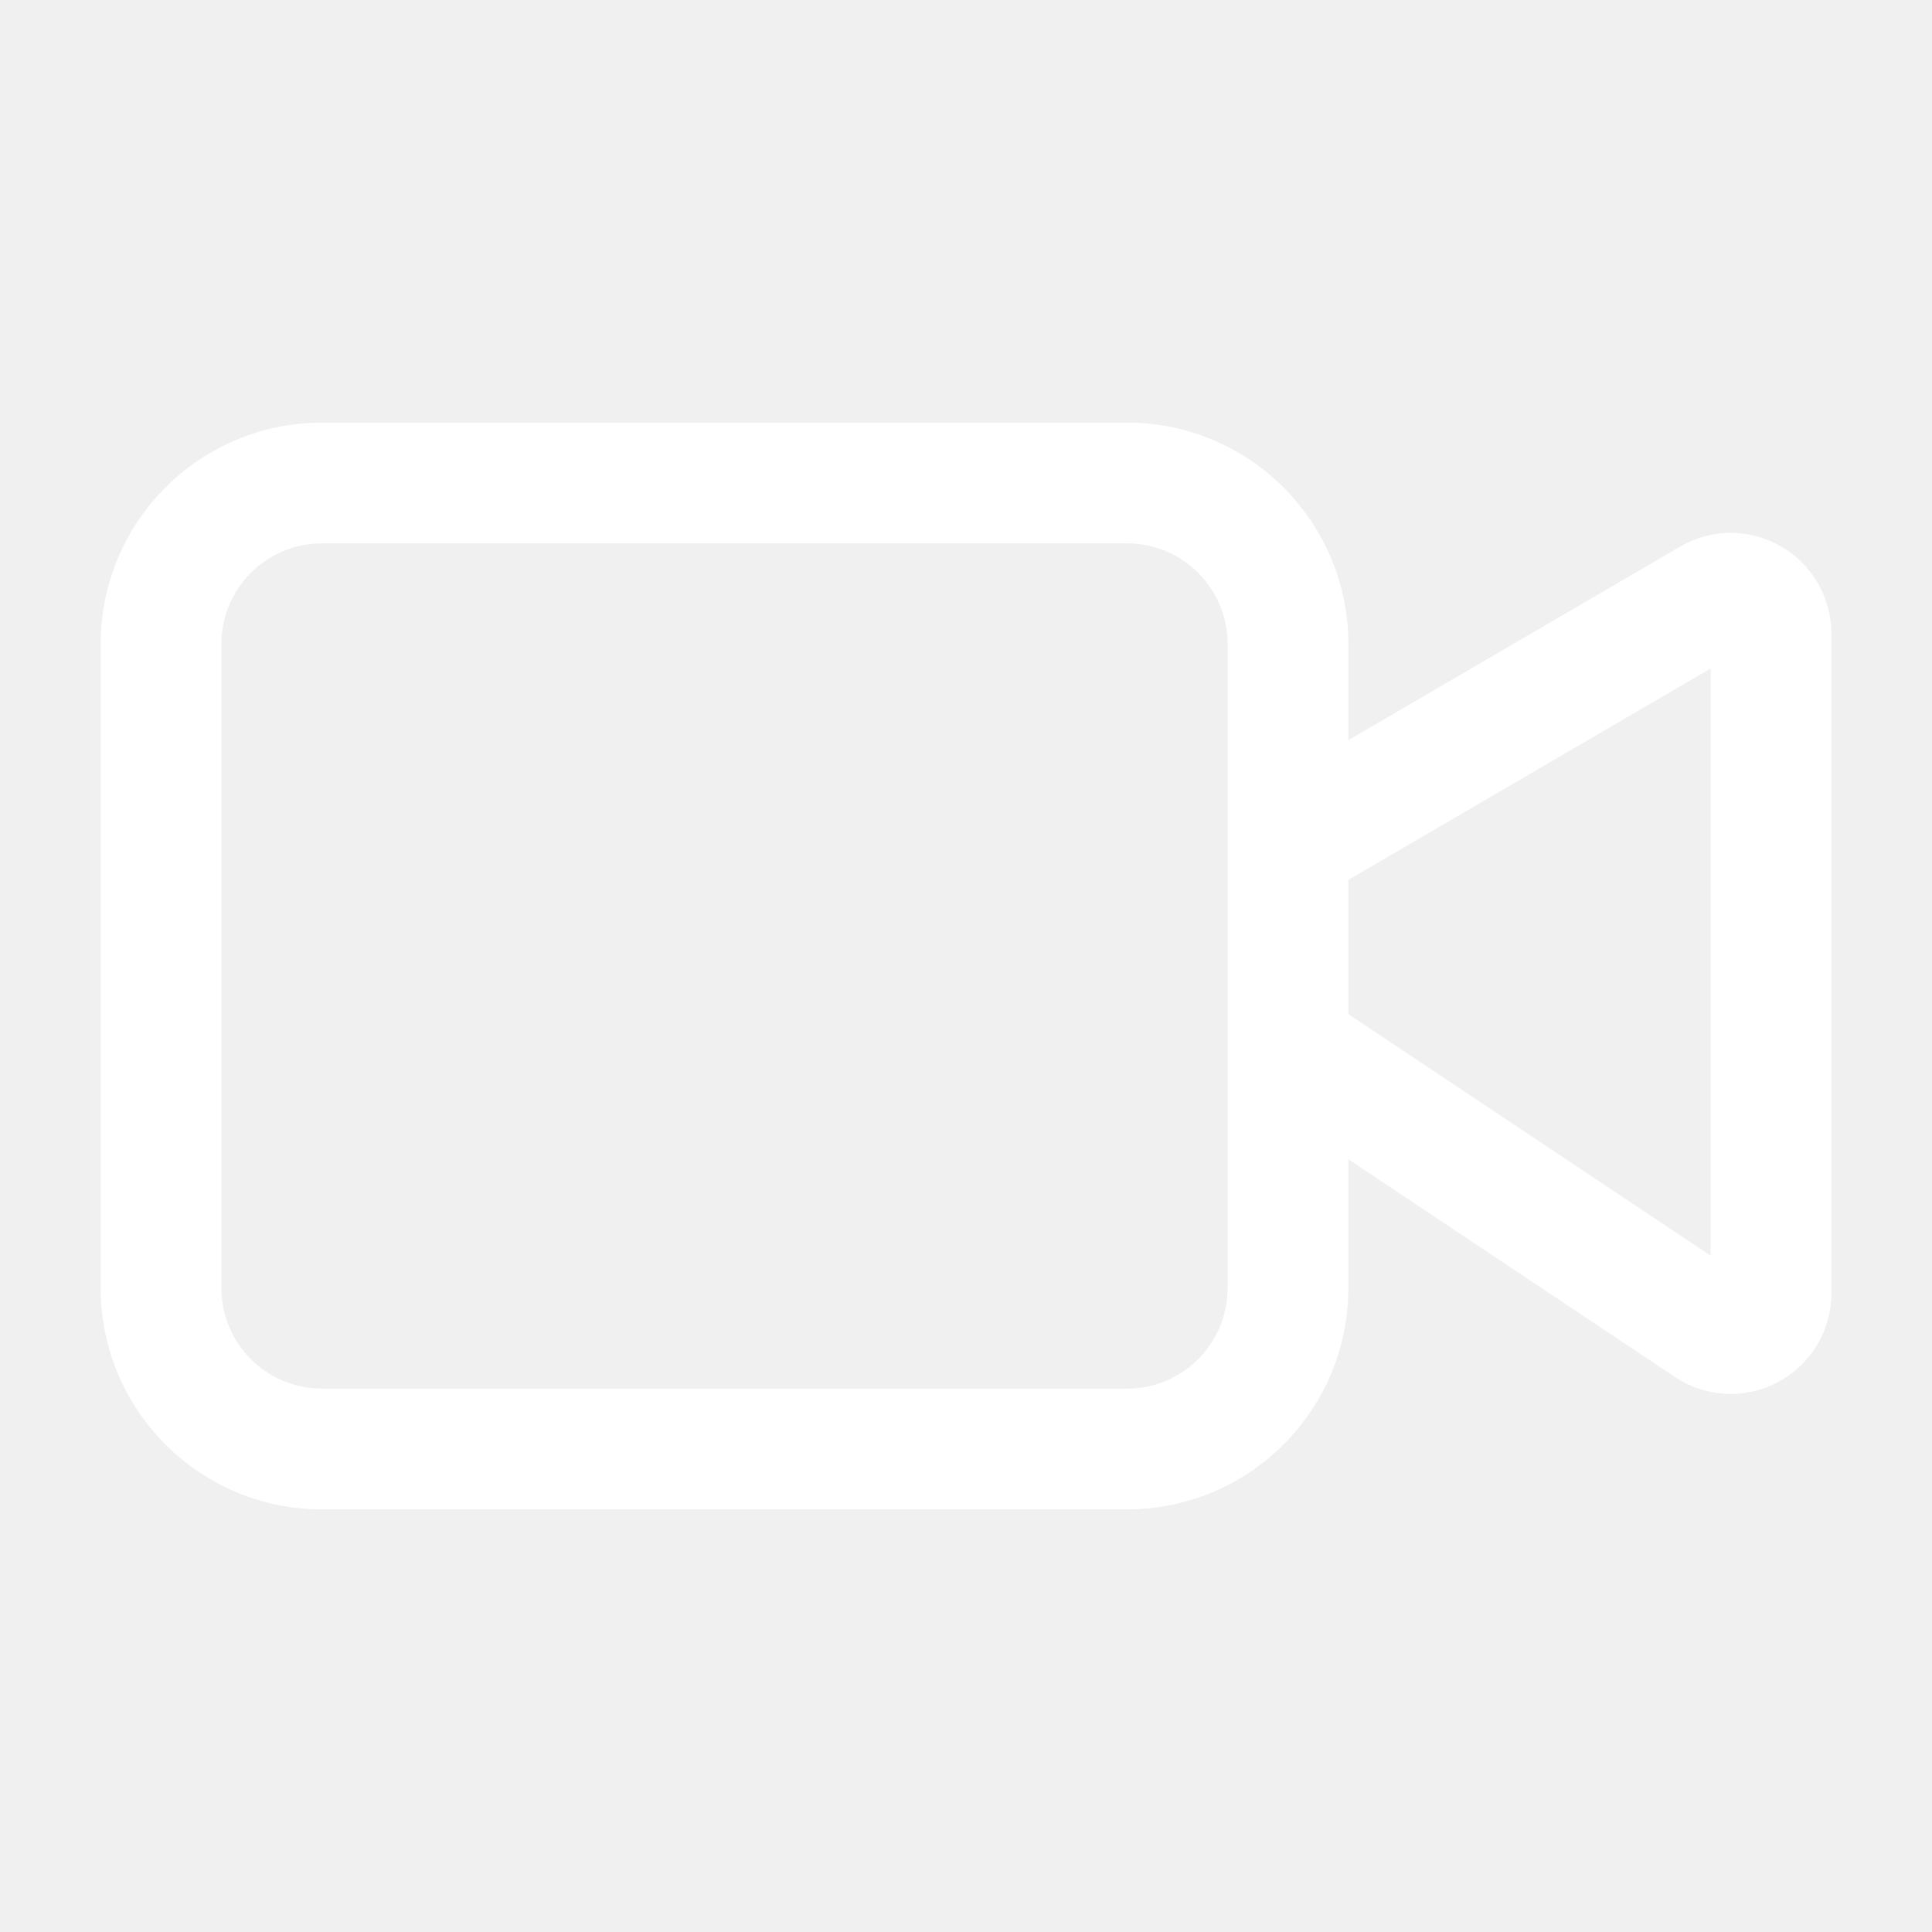
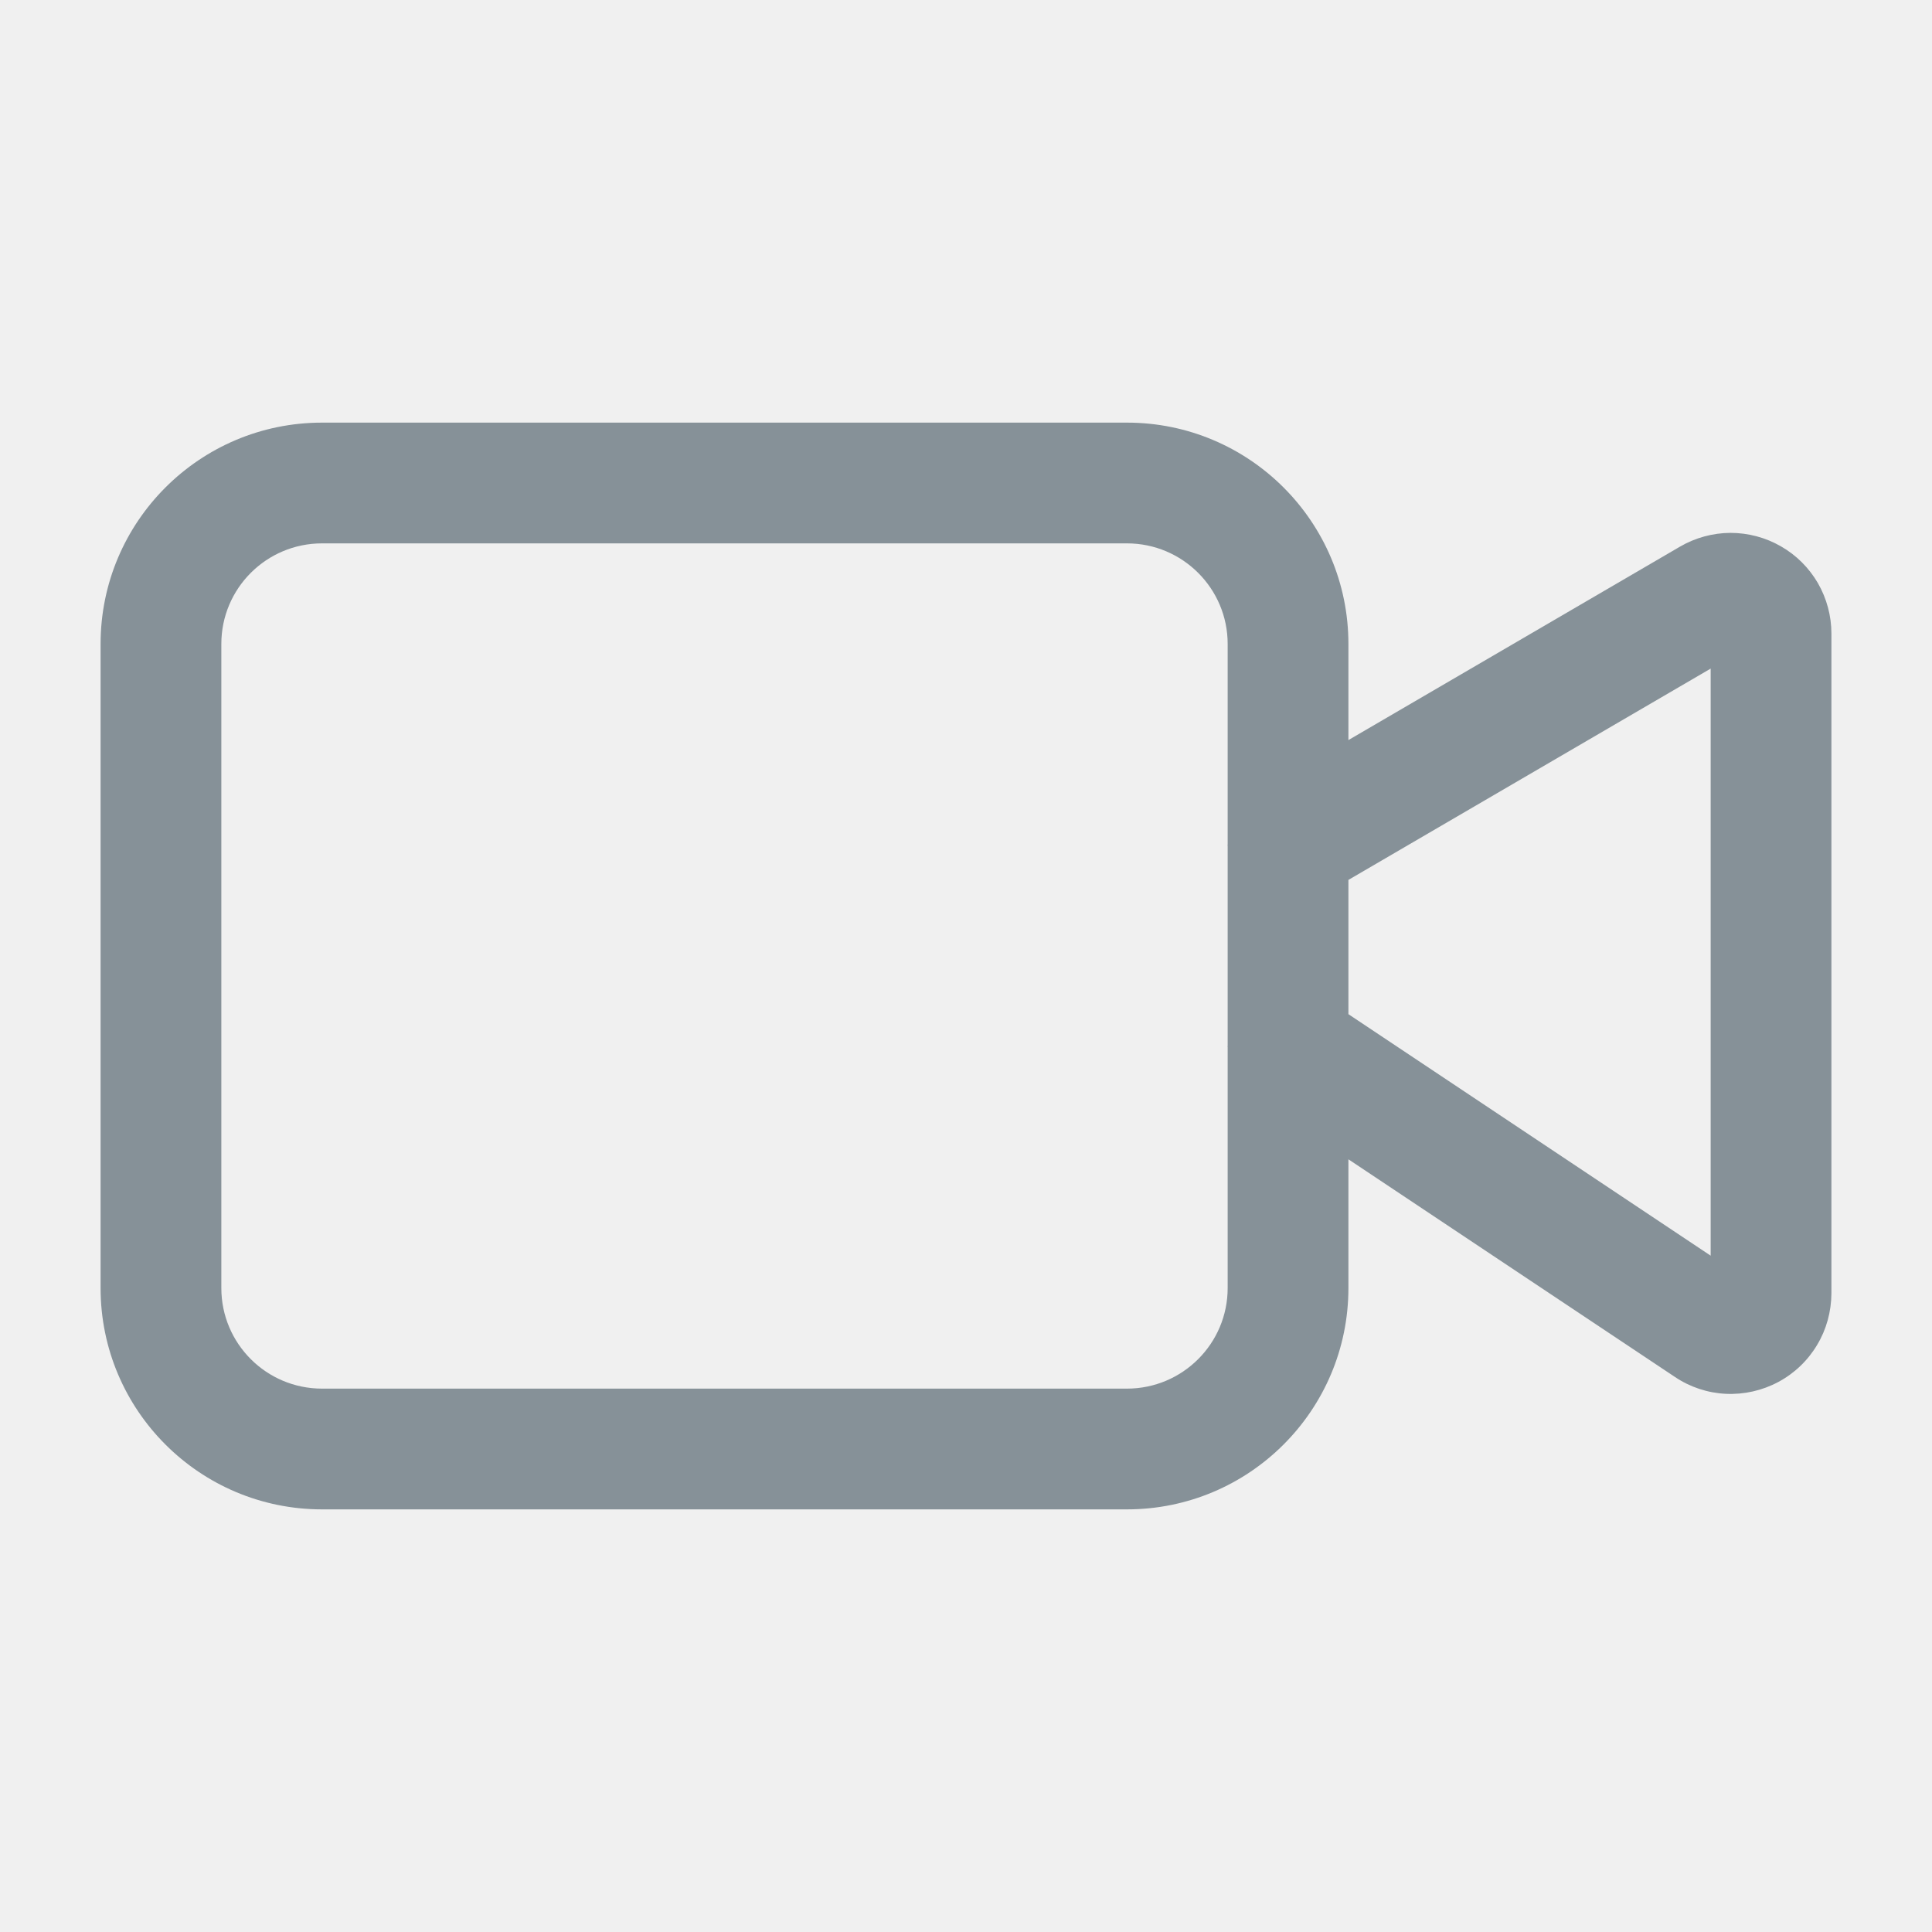
- <svg xmlns="http://www.w3.org/2000/svg" width="32" height="32" viewBox="0 0 32 32" fill="none">
-   <path fill-rule="evenodd" clip-rule="evenodd" d="M5.333 9C4.413 9 3.667 9.746 3.667 10.667V21.333C3.667 22.254 4.413 23 5.333 23H18.667C19.587 23 20.333 22.254 20.333 21.333V17.347C20.333 17.337 20.333 17.328 20.333 17.318V14.019C20.333 14.007 20.333 13.995 20.333 13.983V10.667C20.333 9.746 19.587 9 18.667 9H5.333ZM22.333 12.259V10.667C22.333 8.642 20.692 7 18.667 7H5.333C3.308 7 1.667 8.642 1.667 10.667V21.333C1.667 23.358 3.308 25 5.333 25H18.667C20.692 25 22.333 23.358 22.333 21.333V19.202L27.743 22.808C27.994 22.976 28.286 23.071 28.587 23.086C28.888 23.1 29.188 23.033 29.453 22.89C29.719 22.748 29.941 22.536 30.096 22.278C30.251 22.019 30.333 21.723 30.333 21.422V10.494C30.333 10.493 30.333 10.494 30.333 10.494C30.333 10.2 30.256 9.912 30.109 9.658C29.962 9.405 29.751 9.194 29.497 9.048C29.242 8.902 28.954 8.825 28.661 8.826C28.368 8.827 28.08 8.906 27.827 9.054L22.333 12.259ZM22.333 14.574V16.798L28.333 20.798V11.073L22.333 14.574Z" fill="white" />
+ <svg xmlns="http://www.w3.org/2000/svg" width="16" height="16" viewBox="0 0 16 16" fill="none">
+   <path fill-rule="evenodd" clip-rule="evenodd" d="M2.667 4.5C2.206 4.5 1.833 4.873 1.833 5.333V10.667C1.833 11.127 2.206 11.5 2.667 11.5H9.333C9.793 11.5 10.167 11.127 10.167 10.667V8.674C10.166 8.669 10.166 8.664 10.167 8.659V7.009C10.166 7.003 10.166 6.997 10.167 6.991V5.333C10.167 4.873 9.793 4.5 9.333 4.5H2.667ZM11.167 6.129V5.333C11.167 4.321 10.346 3.5 9.333 3.5H2.667C1.654 3.5 0.833 4.321 0.833 5.333V10.667C0.833 11.679 1.654 12.5 2.667 12.5H9.333C10.346 12.5 11.167 11.679 11.167 10.667V9.601L13.872 11.404C13.997 11.488 14.143 11.536 14.293 11.543C14.444 11.55 14.594 11.516 14.727 11.445C14.86 11.374 14.971 11.268 15.048 11.139C15.126 11.01 15.166 10.862 15.167 10.711V5.247C15.167 5.247 15.167 5.247 15.167 5.247C15.167 5.1 15.128 4.956 15.055 4.829C14.981 4.702 14.876 4.597 14.748 4.524C14.621 4.451 14.477 4.413 14.33 4.413C14.184 4.414 14.04 4.453 13.913 4.527L11.167 6.129ZM11.167 7.287V8.399L14.167 10.399V5.537L11.167 7.287Z" fill="#869198" />
</svg>
